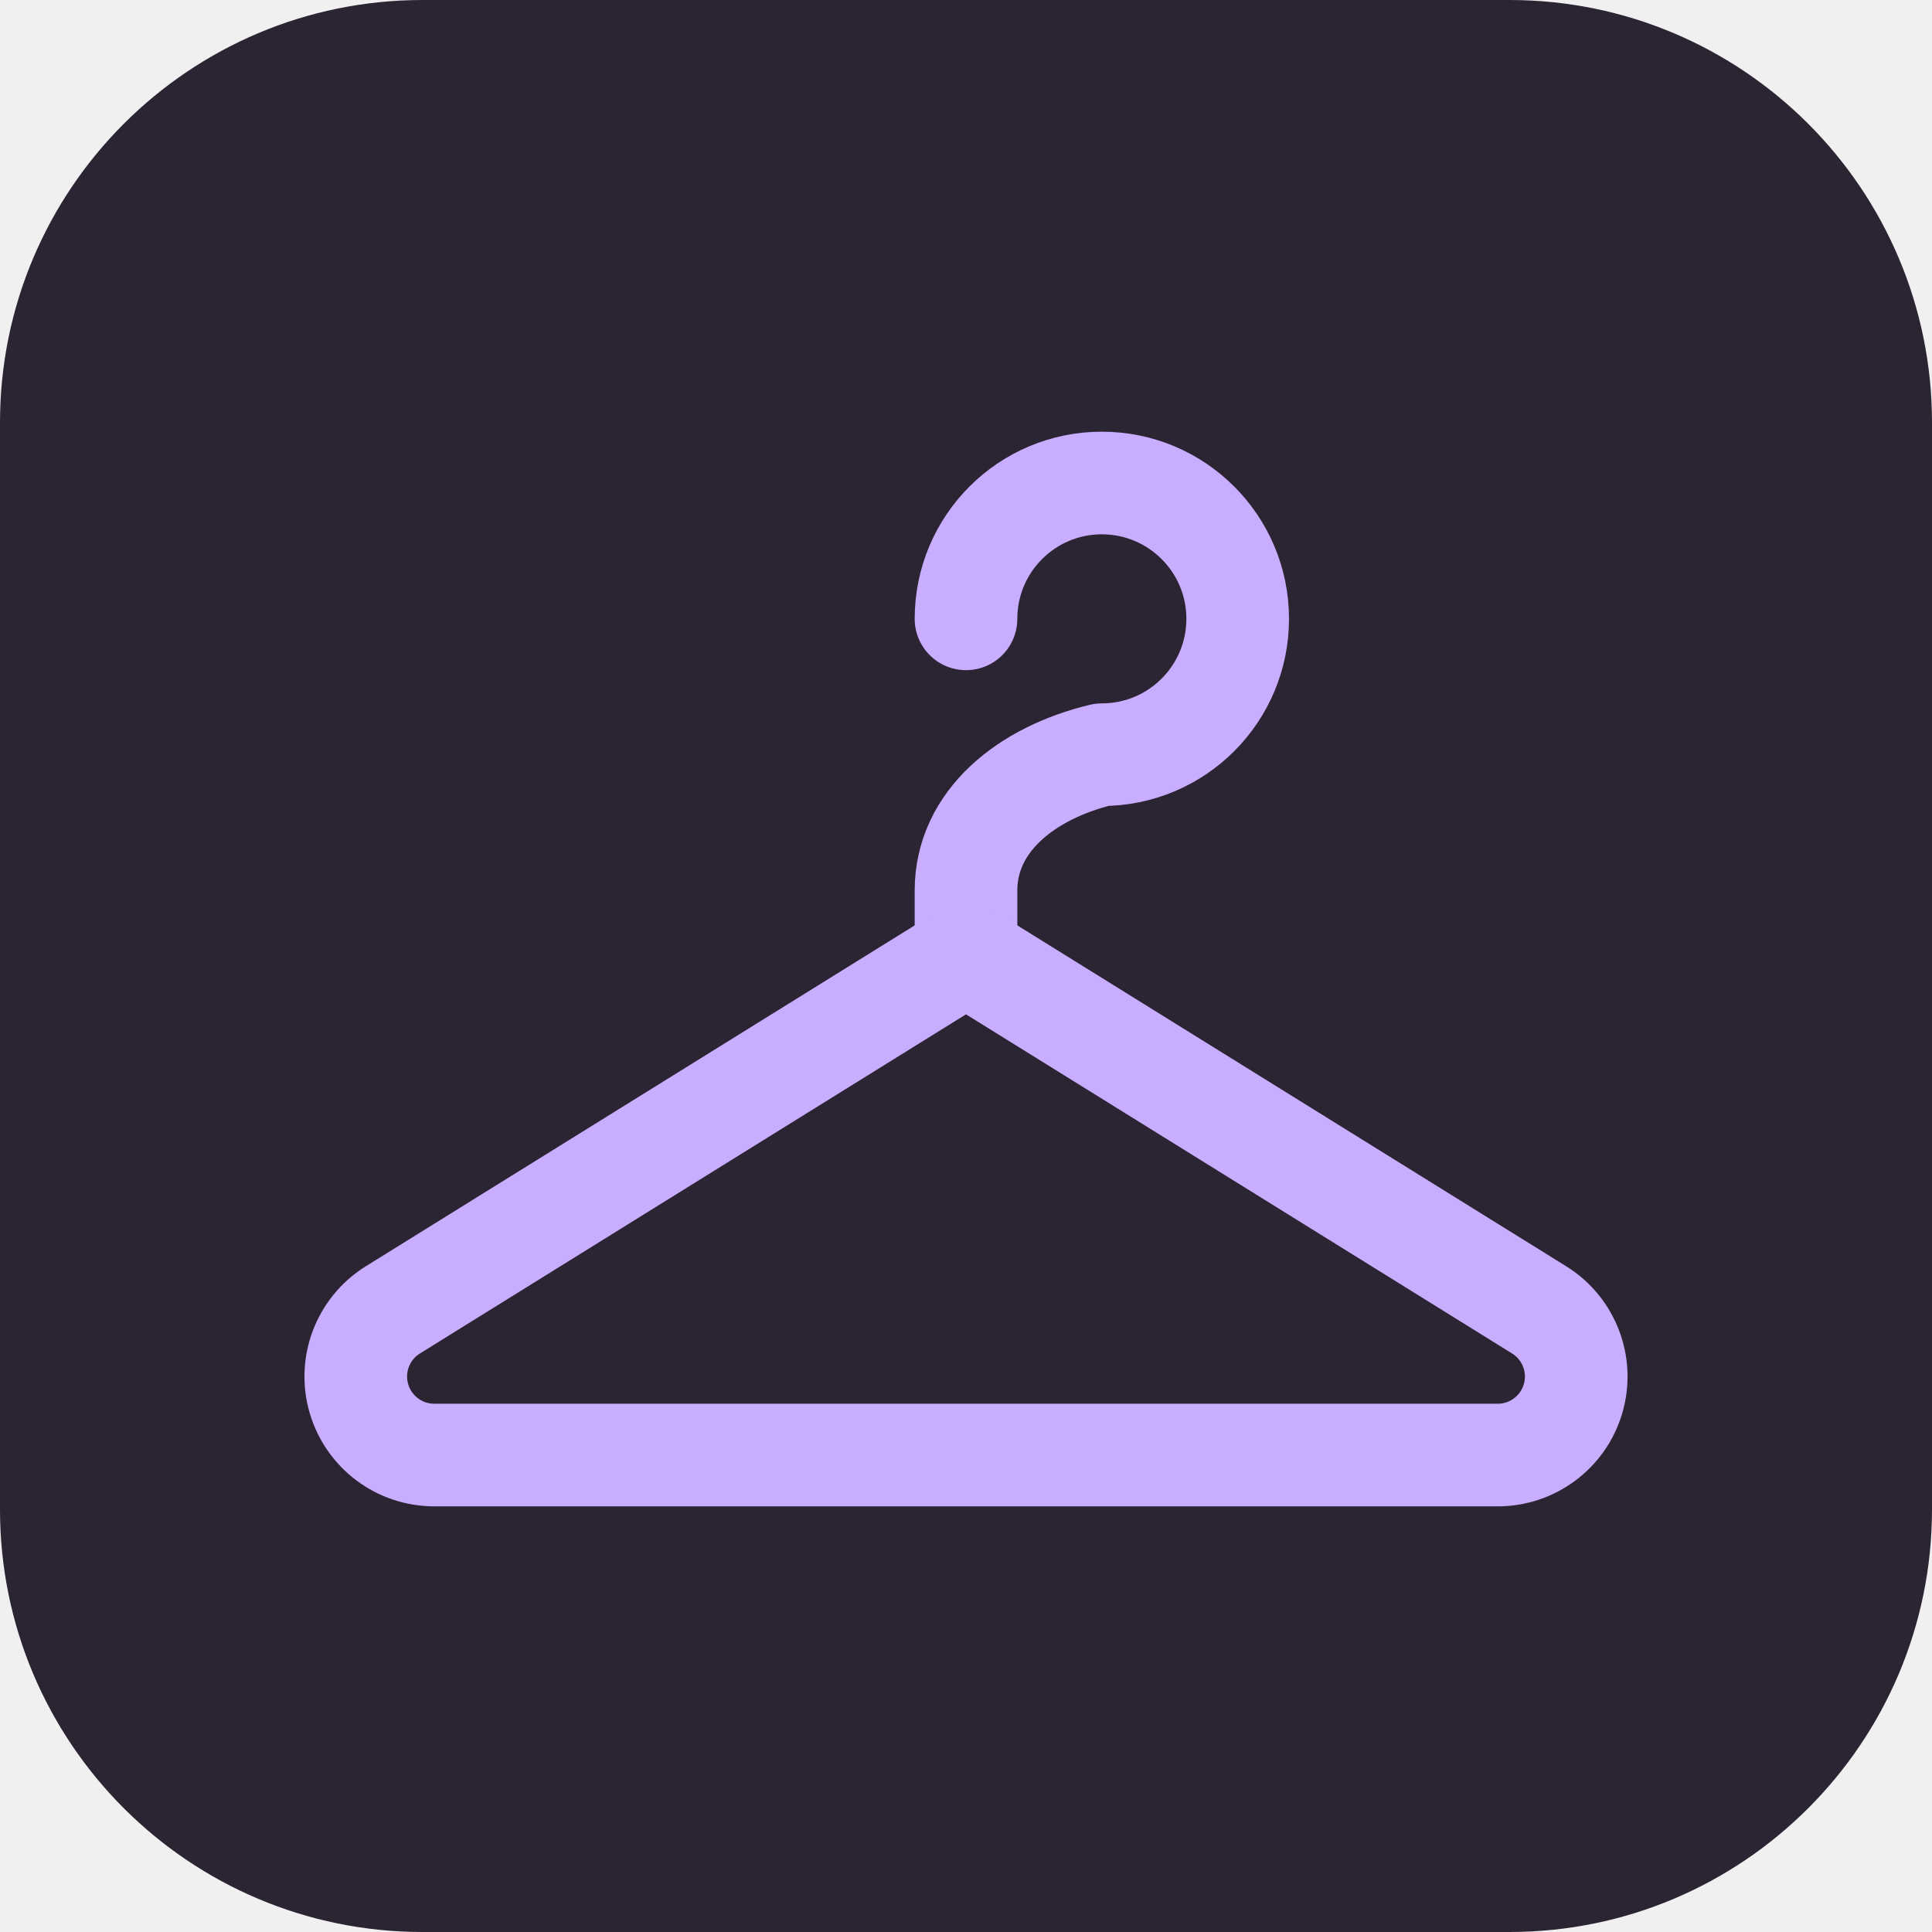
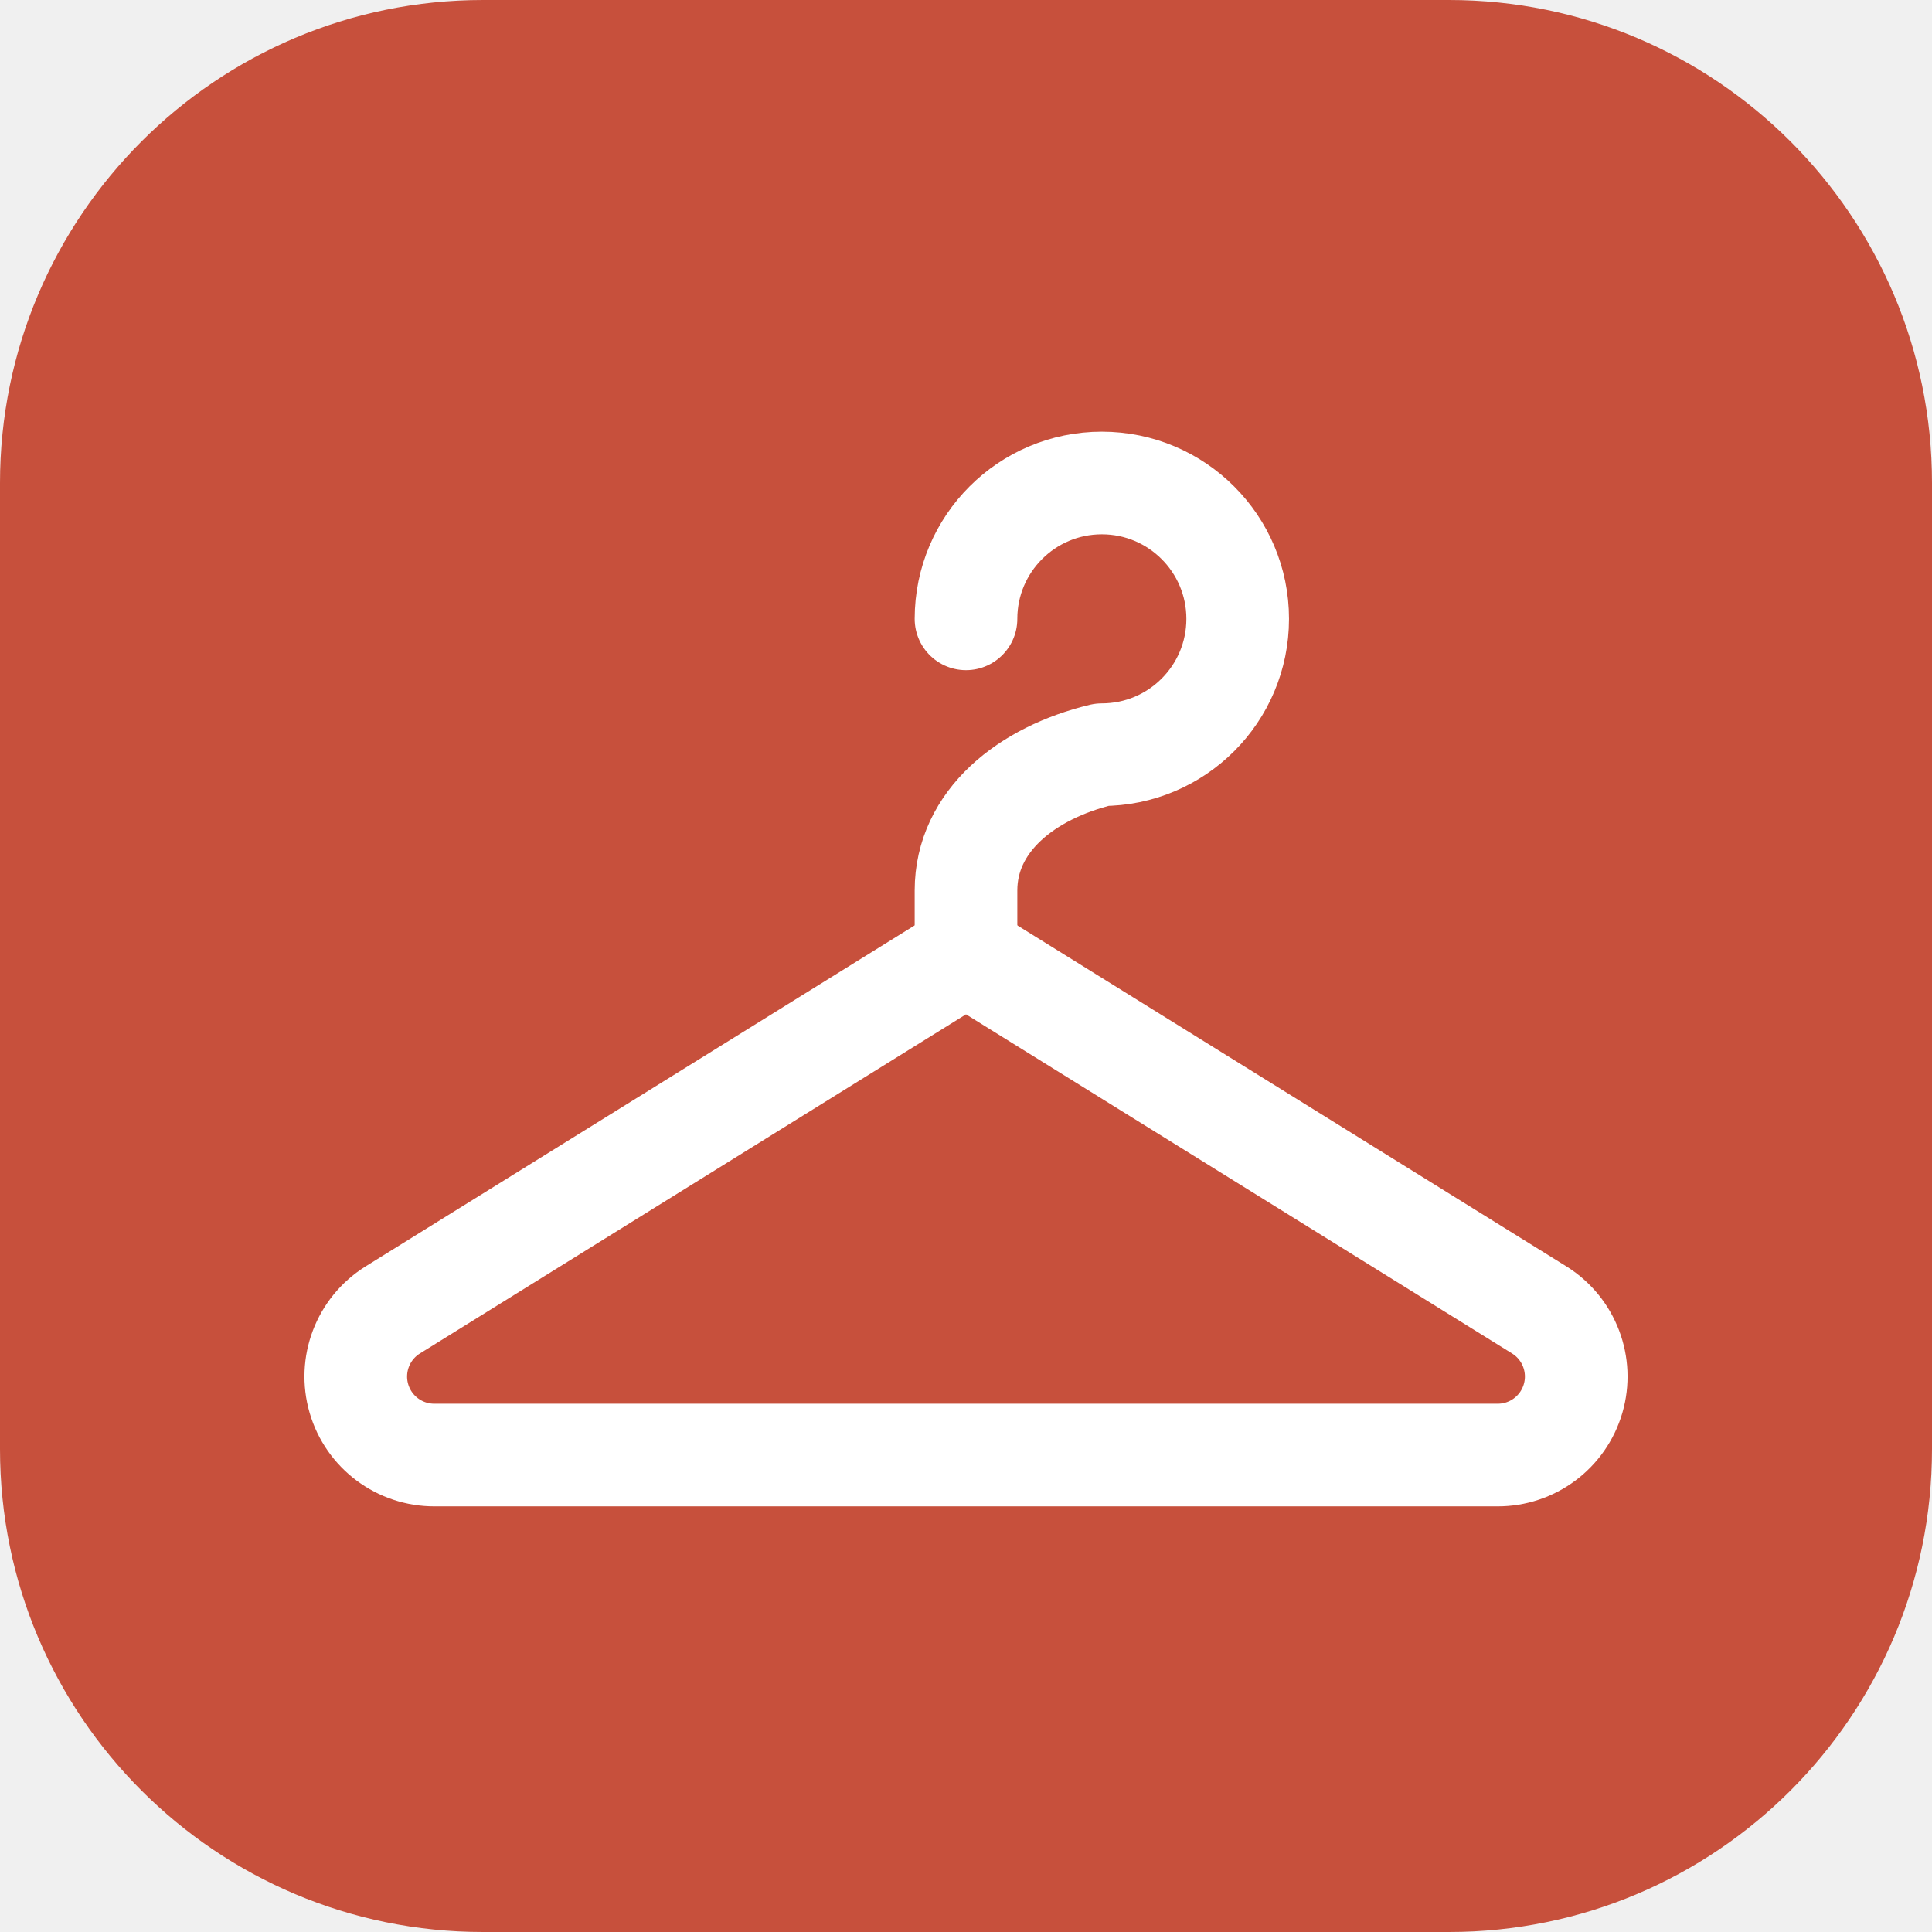
<svg xmlns="http://www.w3.org/2000/svg" viewBox="0 0 64 64">
-   <rect width="64" height="64" rx="14" fill="#2b2433" />
-   <g fill="none" stroke="#c9adff" stroke-width="3.4" stroke-linecap="round" stroke-linejoin="round">
+   <rect width="64" height="64" rx="16" fill="#c7503c" />
+   <g fill="none" stroke="#fff" stroke-width="3.4" stroke-linecap="round" stroke-linejoin="round">
    <path d="M32 20.5a4.5 4.5 0 1 1 4.5 4.5c-2.5.6-4.5 2.2-4.5 4.5v1.6" />
    <path d="M32 31.6 13 43.4a2.6 2.6 0 0 0 1.4 4.8h35.2a2.6 2.6 0 0 0 1.4-4.8z" />
  </g>
</svg>
